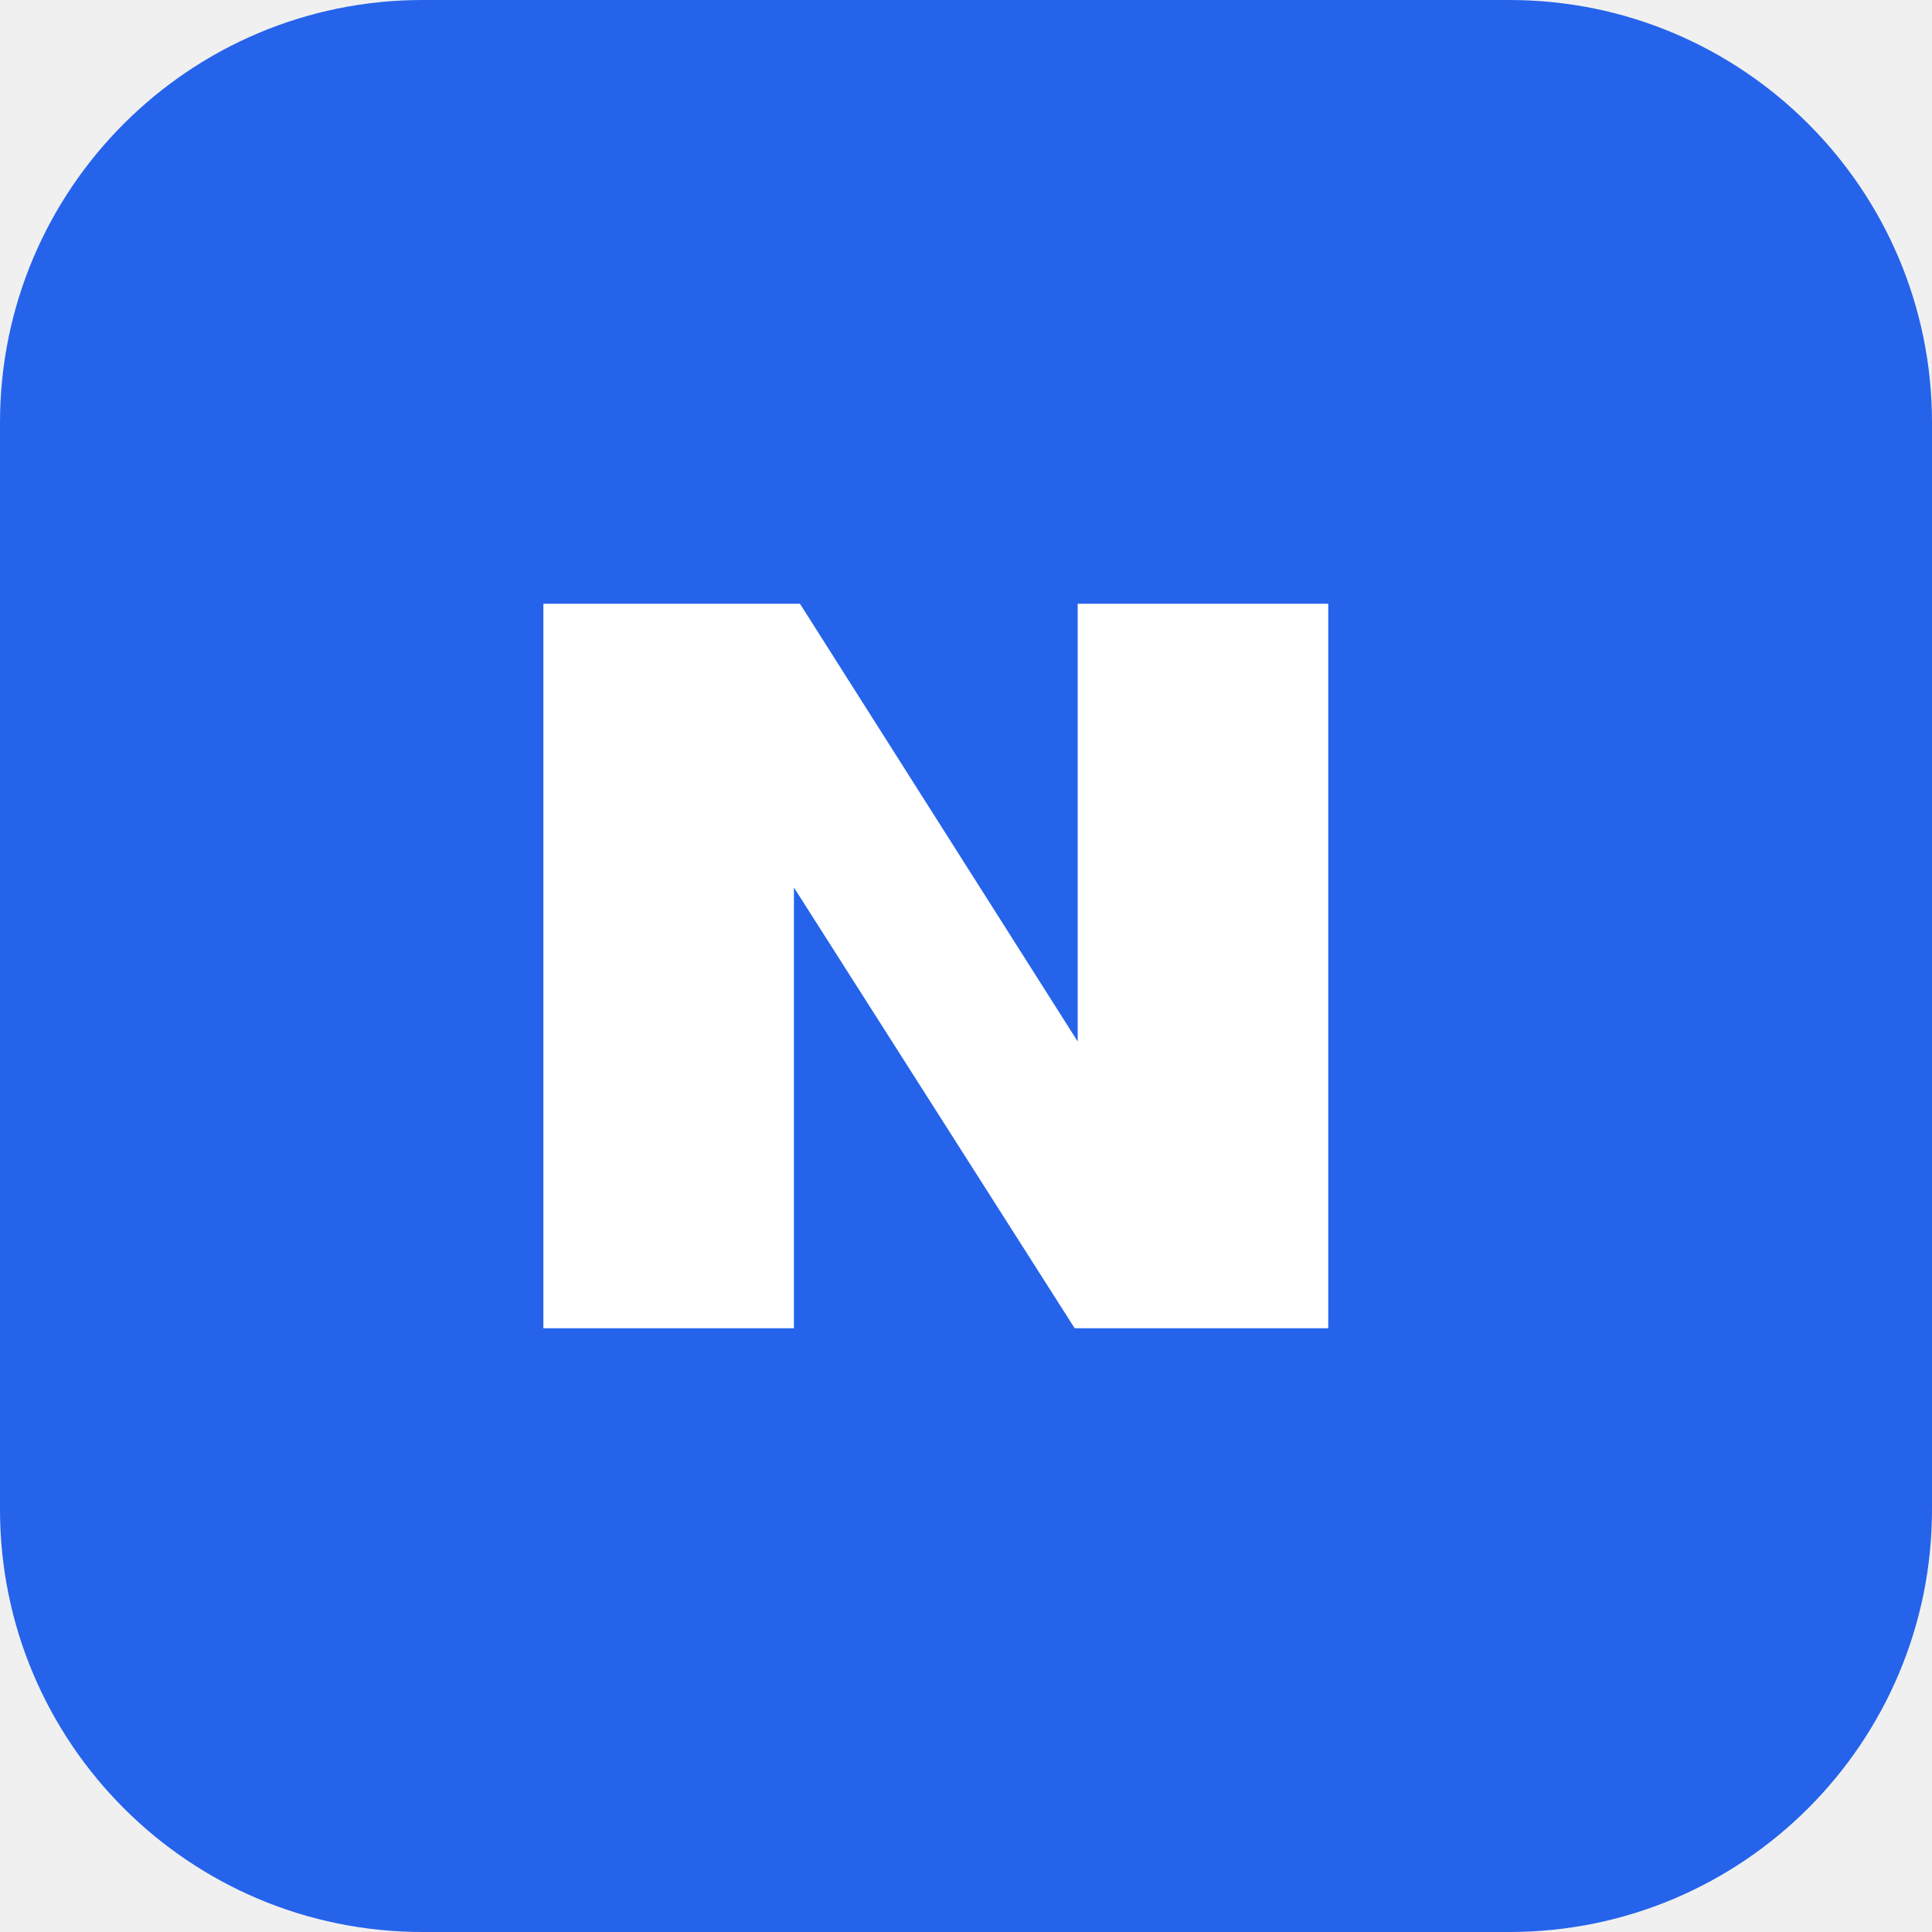
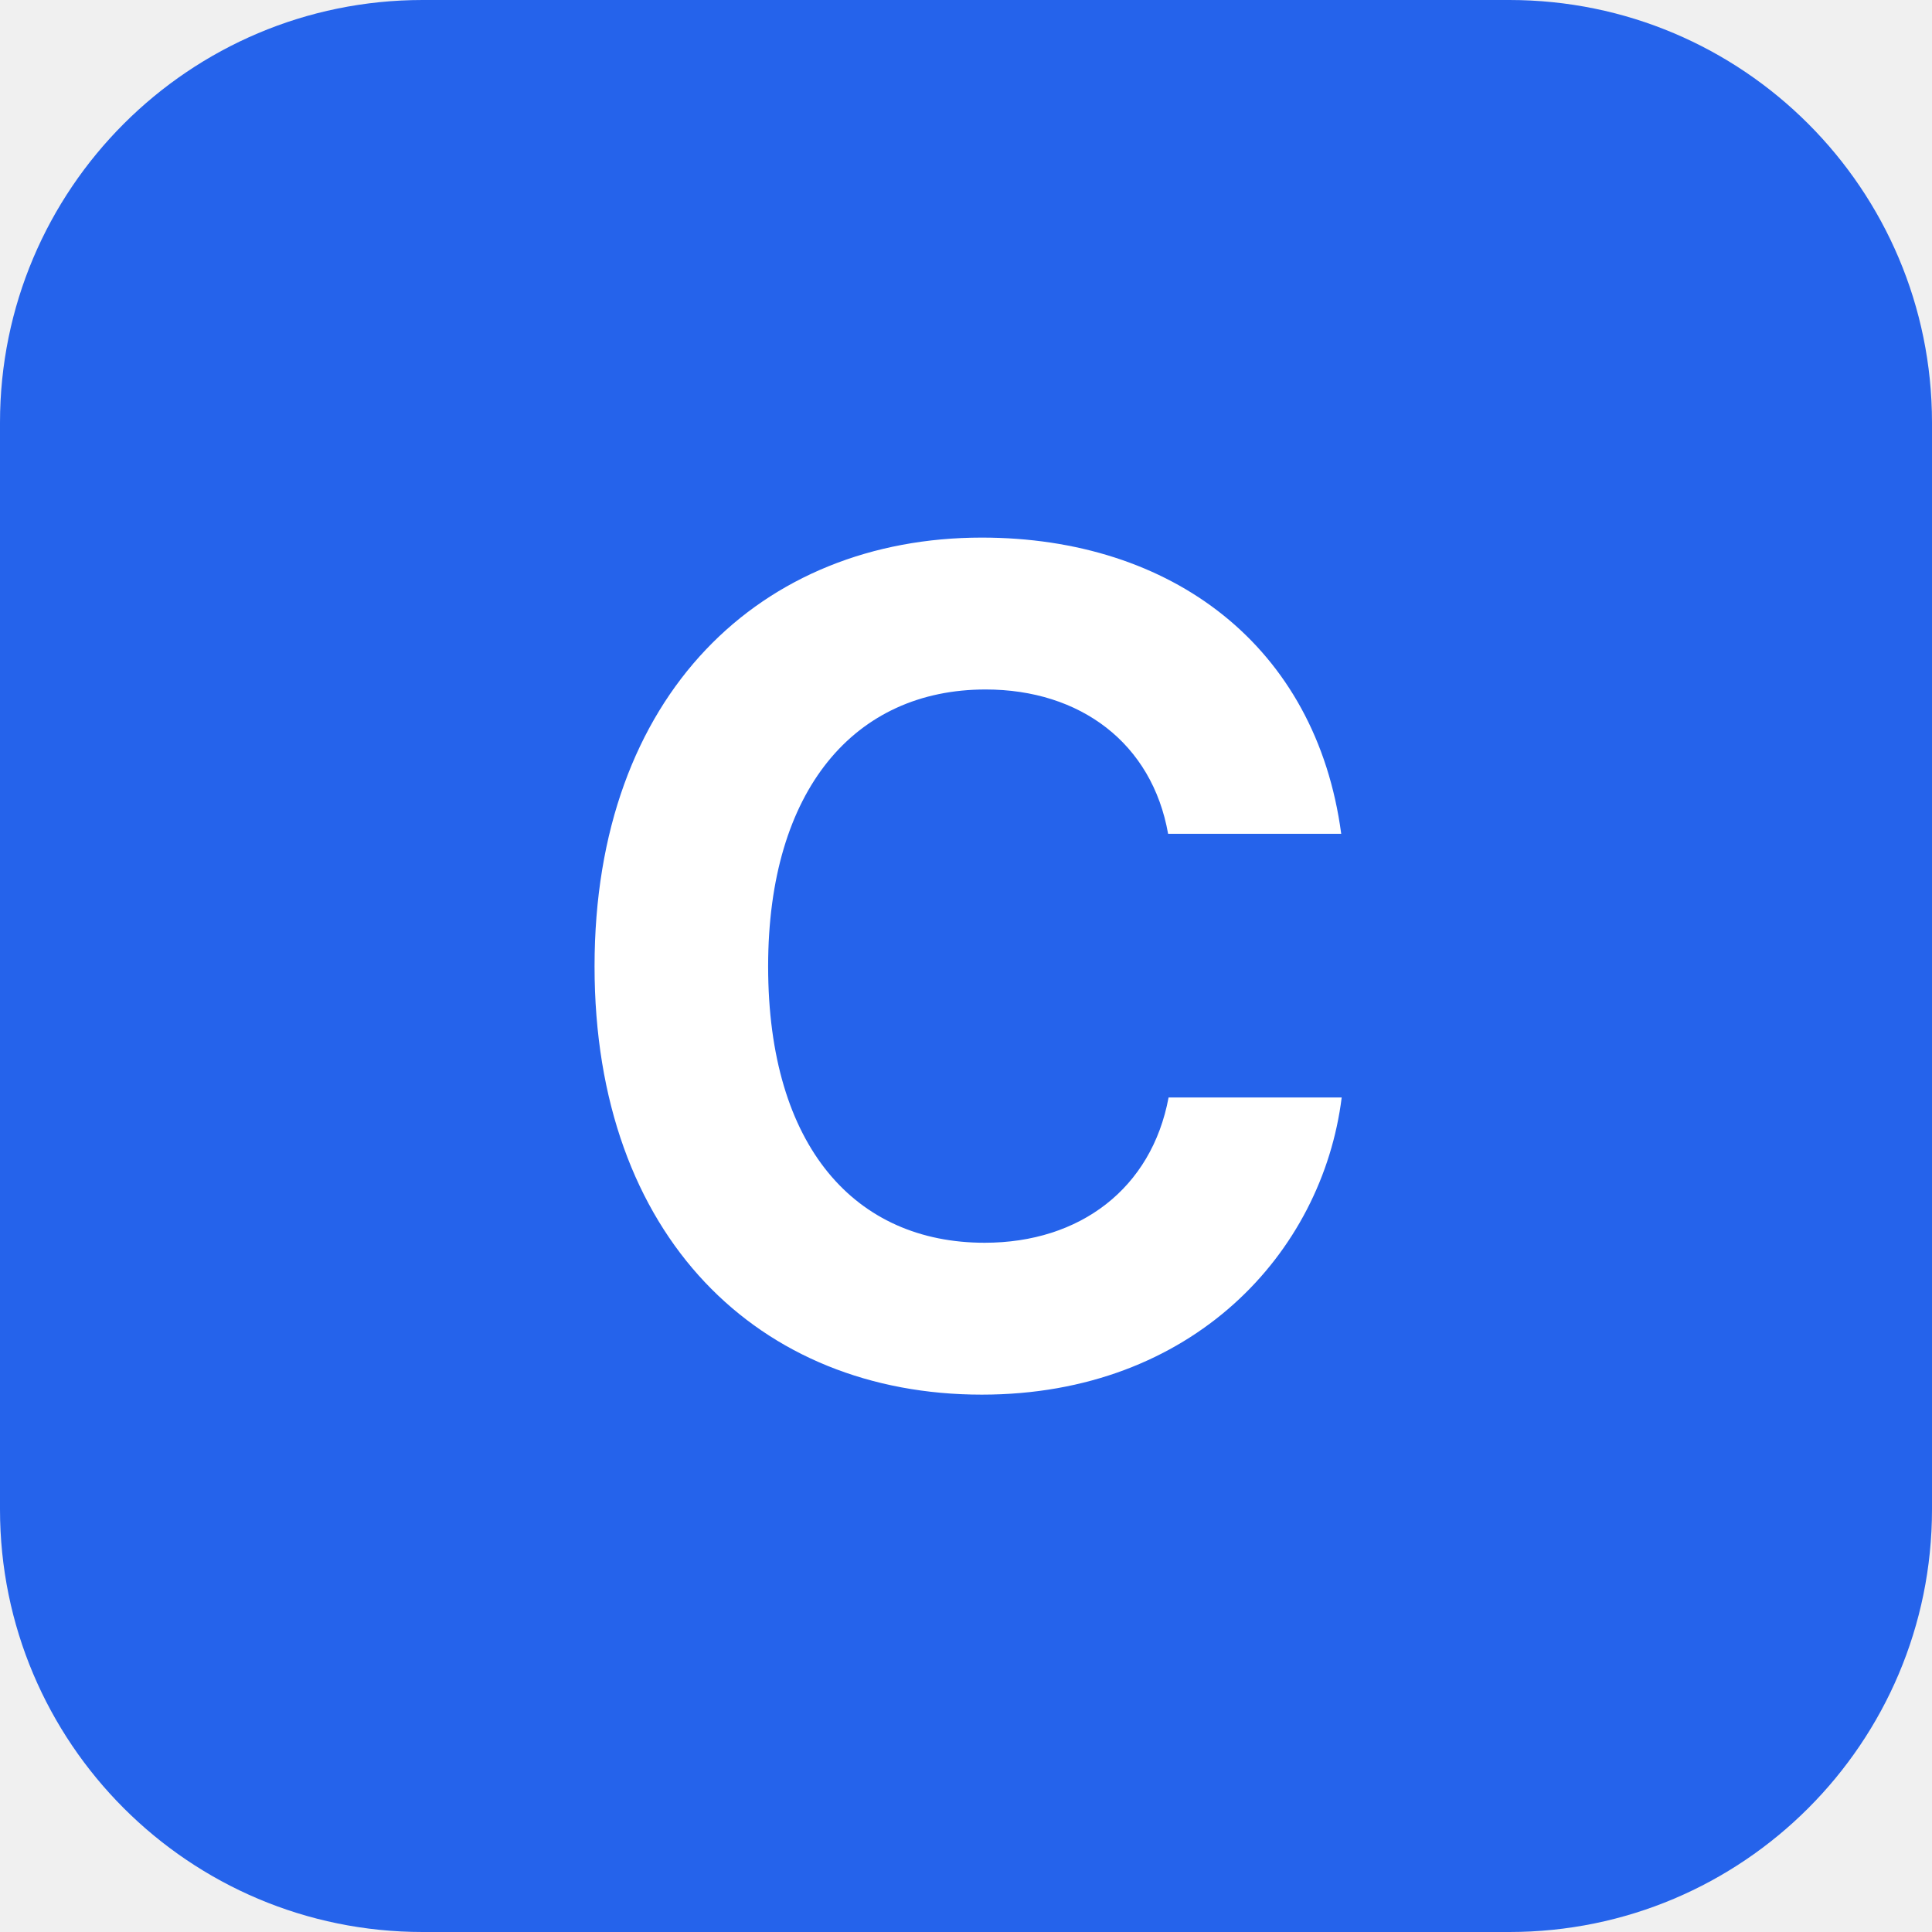
<svg xmlns="http://www.w3.org/2000/svg" viewBox="0 0 64 64" role="img" aria-label="Creavity">
  <rect width="64" height="64" rx="14" fill="#2563eb" />
-   <path fill="#fff" d="M18 44V20h8.5l9.2 14.5V20H44v24h-8.4L26.3 29.4V44H18z" />
+   <text x="32" y="32" fill="#ffffff" font-family="system-ui, -apple-system, 'Segoe UI', sans-serif" font-size="38" font-weight="700" text-anchor="middle" dominant-baseline="central">C</text>
</svg>
